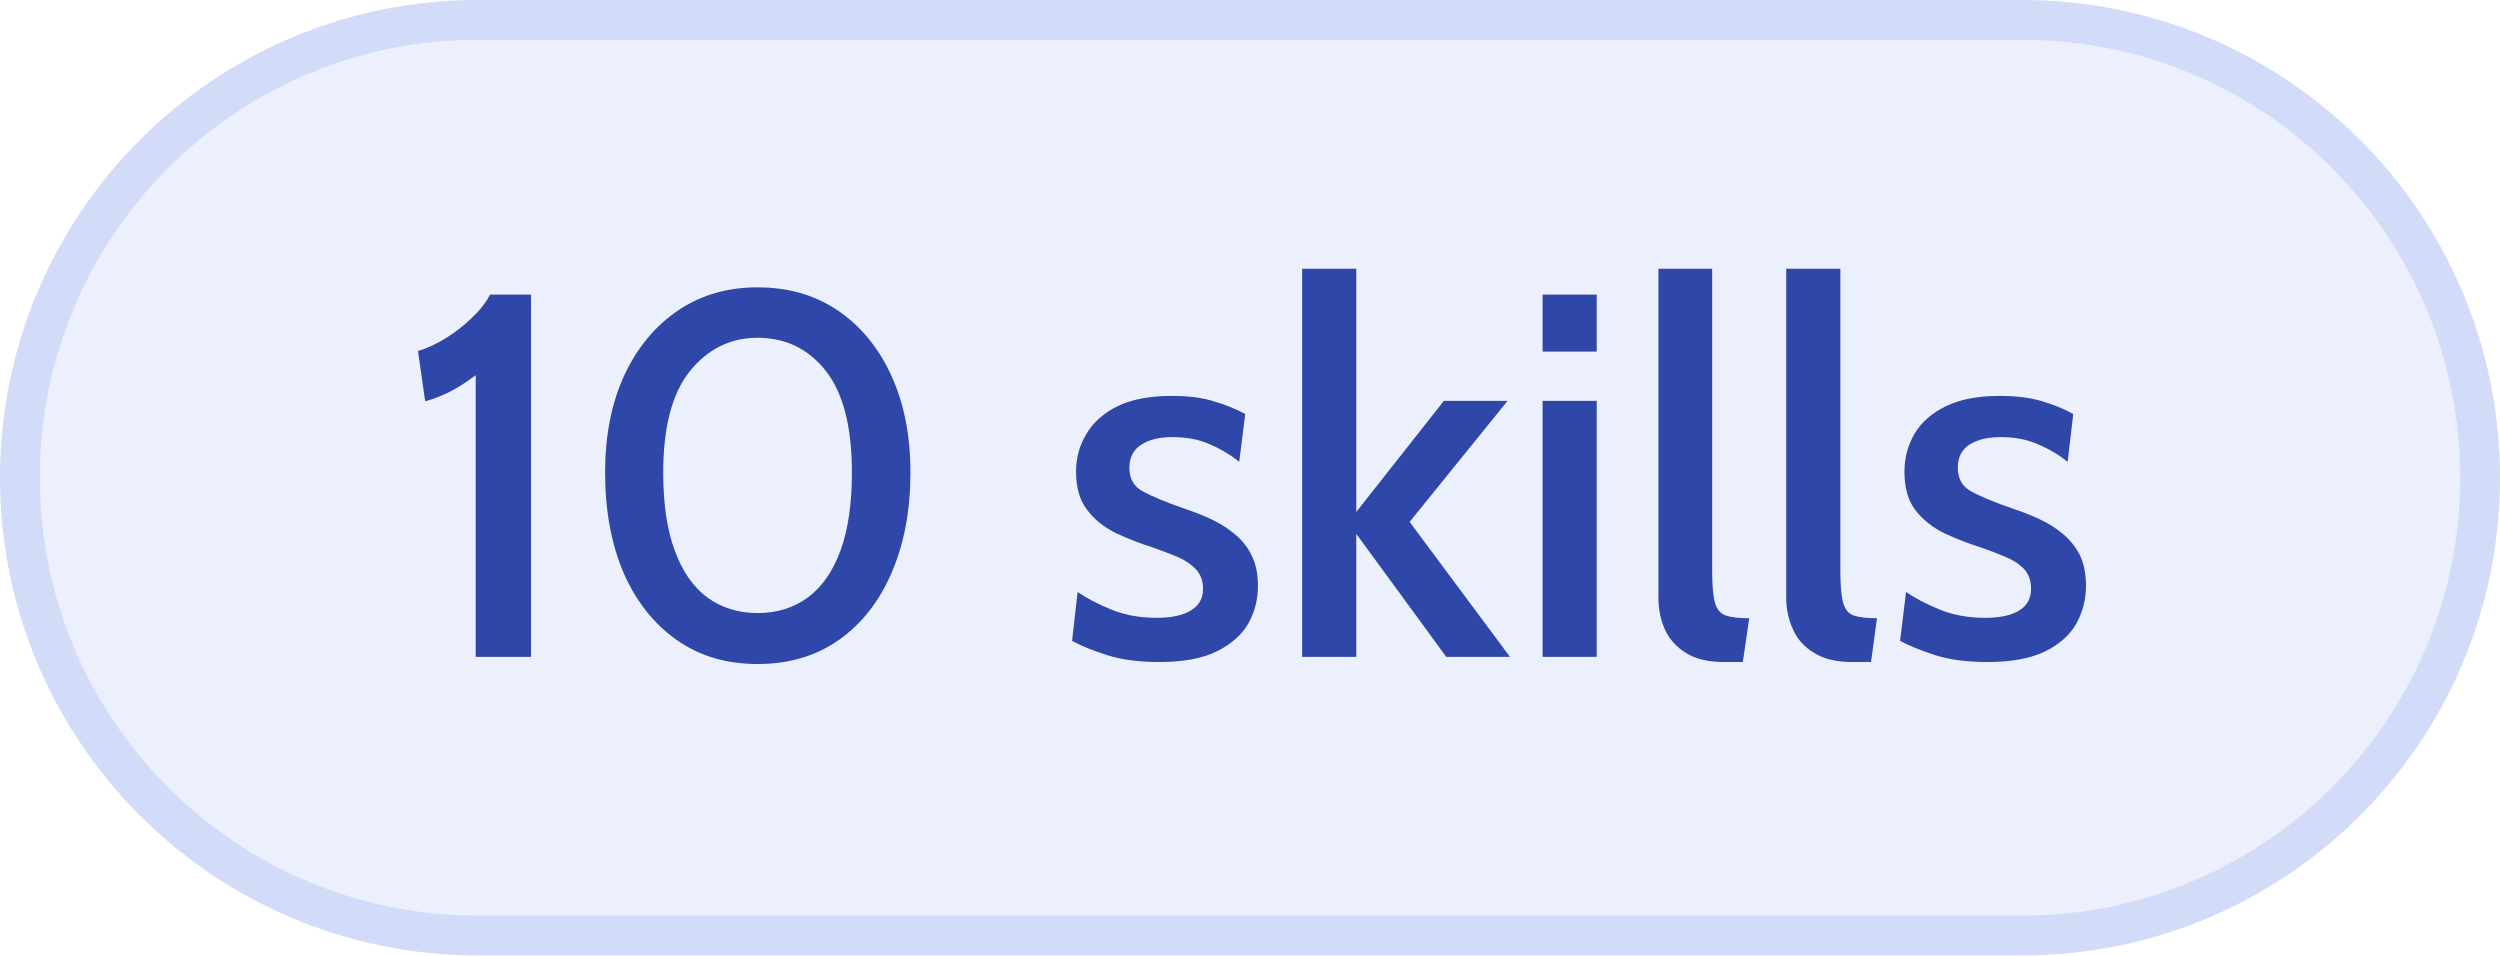
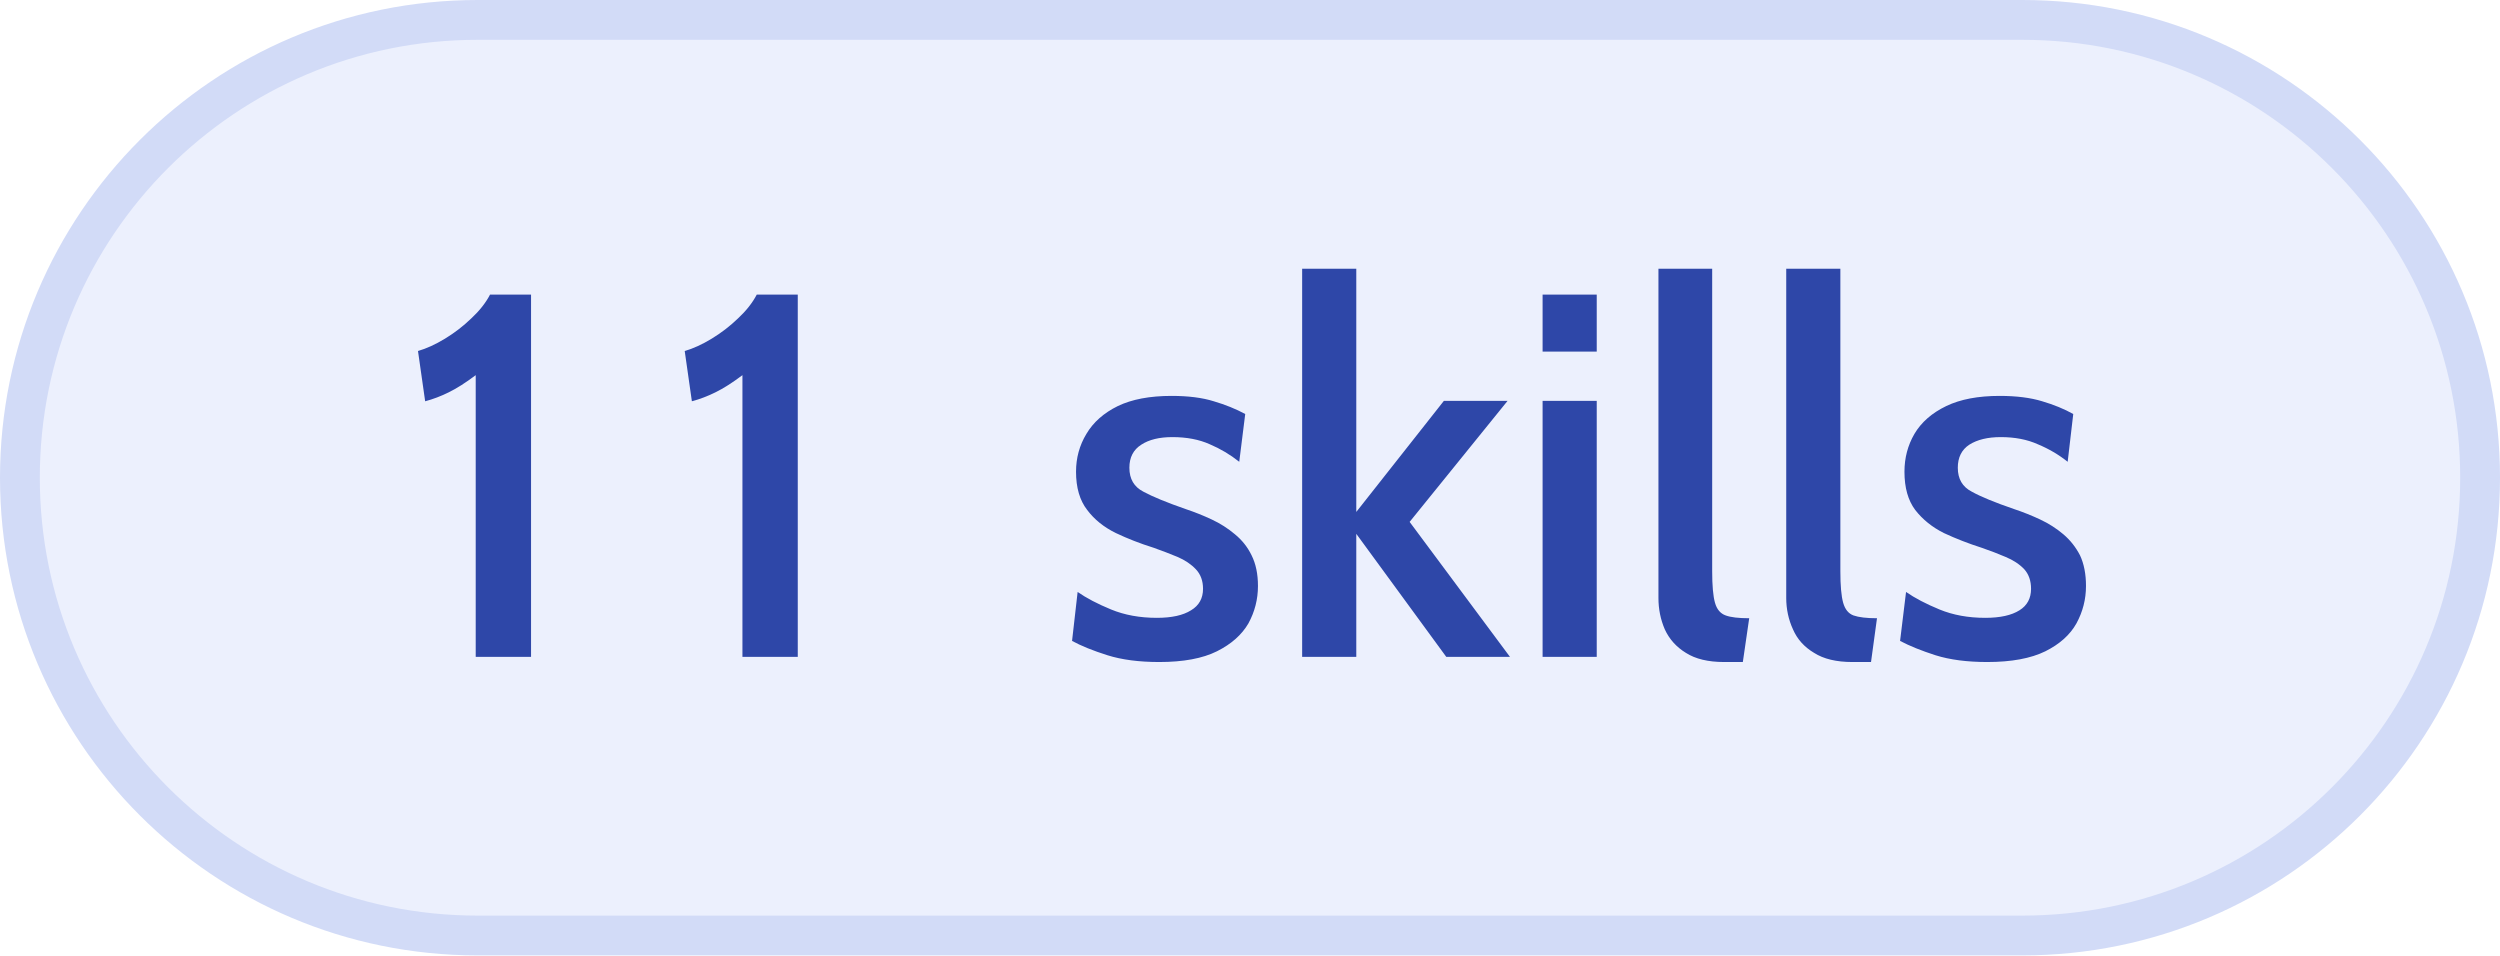
- <svg xmlns="http://www.w3.org/2000/svg" viewBox="0 0 62.8 24" width="62.8" height="24" role="img" aria-label="10 skills">
+ <svg xmlns="http://www.w3.org/2000/svg" viewBox="0 0 62.8 24" width="62.8" height="24" role="img" aria-label="11 skills">
  <rect x="0.5" y="0.5" width="61.8" height="23" rx="11.5" fill="#ECF0FD" stroke="#D2DBF7" />
-   <path d="M11.95 16.5V9.424Q11.57 9.71 11.27 9.856Q10.98 10 10.68 10.08L10.5 8.817Q10.82 8.725 11.18 8.506Q11.54 8.287 11.84 7.997Q12.15 7.708 12.31 7.4H13.34V16.5ZM19.03 16.68Q17.85 16.68 16.99 16.07Q16.13 15.46 15.66 14.38Q15.2 13.29 15.2 11.87Q15.2 10.48 15.68 9.431Q16.17 8.383 17.03 7.801Q17.89 7.218 19.03 7.218Q20.19 7.218 21.05 7.802Q21.91 8.386 22.39 9.434Q22.87 10.48 22.87 11.87Q22.87 13.29 22.4 14.38Q21.94 15.46 21.08 16.07Q20.22 16.68 19.03 16.68ZM19.03 15.4Q19.76 15.4 20.29 15.01Q20.82 14.62 21.11 13.84Q21.4 13.05 21.4 11.87Q21.4 10.16 20.75 9.324Q20.09 8.485 19.03 8.485Q18.01 8.485 17.33 9.322Q16.66 10.16 16.66 11.87Q16.66 13.05 16.95 13.83Q17.24 14.62 17.77 15.01Q18.31 15.4 19.03 15.4ZM29.12 16.63Q28.36 16.63 27.82 16.46Q27.28 16.29 26.93 16.1L27.07 14.87Q27.4 15.1 27.91 15.31Q28.42 15.52 29.06 15.52Q29.62 15.52 29.92 15.33Q30.22 15.15 30.22 14.79Q30.22 14.49 30.04 14.3Q29.86 14.11 29.58 13.99Q29.29 13.87 28.98 13.76Q28.47 13.6 28.03 13.39Q27.58 13.17 27.31 12.81Q27.03 12.45 27.03 11.85Q27.03 11.33 27.29 10.9Q27.55 10.46 28.08 10.2Q28.61 9.945 29.43 9.945Q30.06 9.945 30.49 10.08Q30.93 10.21 31.28 10.4L31.13 11.6Q30.79 11.33 30.39 11.16Q29.99 10.98 29.45 10.98Q28.96 10.98 28.67 11.17Q28.37 11.36 28.37 11.75Q28.37 12.17 28.72 12.35Q29.07 12.54 29.79 12.79Q30.12 12.9 30.44 13.05Q30.76 13.2 31.02 13.42Q31.29 13.64 31.44 13.95Q31.6 14.27 31.6 14.72Q31.6 15.22 31.36 15.66Q31.11 16.09 30.57 16.36Q30.03 16.63 29.12 16.63ZM32.71 16.5V6.75H34.07V12.86L36.27 10.07H37.87L35.41 13.11L37.93 16.5H36.33L34.07 13.41V16.5ZM38.75 16.5V10.07H40.11V16.5ZM38.75 8.832V7.4H40.11V8.832ZM43.31 16.63Q42.71 16.63 42.35 16.4Q41.99 16.18 41.82 15.81Q41.66 15.44 41.66 15.02V6.75H43.01V14.35Q43.01 14.89 43.08 15.14Q43.15 15.39 43.35 15.46Q43.54 15.53 43.94 15.53L43.78 16.63ZM46.53 16.63Q45.93 16.63 45.57 16.4Q45.2 16.18 45.04 15.81Q44.87 15.44 44.87 15.02V6.75H46.23V14.35Q46.23 14.89 46.3 15.14Q46.37 15.39 46.56 15.46Q46.76 15.53 47.15 15.53L47 16.63ZM49.92 16.63Q49.16 16.63 48.62 16.46Q48.09 16.29 47.73 16.1L47.88 14.87Q48.21 15.1 48.72 15.31Q49.23 15.52 49.87 15.52Q50.43 15.52 50.73 15.33Q51.02 15.15 51.02 14.79Q51.02 14.49 50.85 14.3Q50.67 14.11 50.38 13.99Q50.1 13.87 49.78 13.76Q49.28 13.6 48.83 13.39Q48.39 13.17 48.11 12.81Q47.84 12.45 47.84 11.85Q47.84 11.33 48.09 10.9Q48.35 10.46 48.89 10.2Q49.42 9.945 50.23 9.945Q50.86 9.945 51.3 10.08Q51.74 10.21 52.08 10.4L51.94 11.6Q51.6 11.33 51.19 11.16Q50.79 10.98 50.26 10.98Q49.77 10.98 49.47 11.17Q49.18 11.36 49.18 11.75Q49.18 12.17 49.53 12.35Q49.87 12.54 50.6 12.79Q50.93 12.9 51.25 13.05Q51.57 13.2 51.83 13.42Q52.09 13.64 52.25 13.95Q52.4 14.27 52.4 14.72Q52.4 15.22 52.16 15.66Q51.92 16.09 51.38 16.36Q50.83 16.63 49.92 16.63Z" fill="#2E47A8" />
+   <path d="M11.95 16.5V9.424Q11.57 9.71 11.27 9.856Q10.98 10 10.68 10.08L10.5 8.817Q10.82 8.725 11.18 8.506Q11.54 8.287 11.84 7.997Q12.15 7.708 12.31 7.4H13.34V16.5ZM29.12 16.63Q28.36 16.63 27.82 16.46Q27.28 16.29 26.93 16.1L27.07 14.87Q27.4 15.1 27.91 15.31Q28.42 15.52 29.06 15.52Q29.62 15.52 29.92 15.33Q30.22 15.15 30.22 14.79Q30.22 14.49 30.04 14.3Q29.86 14.11 29.58 13.99Q29.29 13.87 28.98 13.76Q28.47 13.6 28.03 13.39Q27.58 13.17 27.31 12.81Q27.03 12.45 27.03 11.85Q27.03 11.33 27.29 10.9Q27.55 10.46 28.08 10.2Q28.61 9.945 29.43 9.945Q30.06 9.945 30.49 10.08Q30.93 10.21 31.28 10.4L31.13 11.6Q30.79 11.33 30.39 11.16Q29.99 10.98 29.45 10.98Q28.96 10.98 28.67 11.17Q28.37 11.36 28.37 11.75Q28.37 12.17 28.72 12.35Q29.07 12.54 29.79 12.79Q30.12 12.9 30.44 13.05Q30.76 13.2 31.02 13.42Q31.29 13.64 31.44 13.95Q31.6 14.27 31.6 14.72Q31.6 15.22 31.36 15.66Q31.11 16.09 30.57 16.36Q30.03 16.63 29.12 16.63ZM32.71 16.5V6.75H34.07V12.86L36.27 10.07H37.87L35.41 13.11L37.93 16.5H36.33L34.07 13.41V16.5ZM38.75 16.5V10.07H40.11V16.5ZM38.75 8.832V7.4H40.11V8.832ZM43.31 16.63Q42.71 16.63 42.35 16.4Q41.99 16.18 41.82 15.81Q41.66 15.44 41.66 15.02V6.75H43.01V14.35Q43.01 14.89 43.08 15.14Q43.15 15.39 43.35 15.46Q43.54 15.53 43.94 15.53L43.78 16.63ZM46.53 16.63Q45.93 16.63 45.57 16.4Q45.2 16.18 45.04 15.81Q44.87 15.44 44.87 15.02V6.75H46.23V14.35Q46.23 14.89 46.3 15.14Q46.37 15.39 46.56 15.46Q46.76 15.53 47.15 15.53L47 16.63ZM49.92 16.63Q49.16 16.63 48.62 16.46Q48.09 16.29 47.73 16.1L47.88 14.87Q48.21 15.1 48.72 15.31Q49.23 15.52 49.87 15.52Q50.43 15.52 50.73 15.33Q51.02 15.15 51.02 14.79Q51.02 14.49 50.85 14.3Q50.67 14.11 50.38 13.99Q50.1 13.87 49.78 13.76Q49.28 13.6 48.83 13.39Q48.39 13.17 48.11 12.81Q47.84 12.45 47.84 11.85Q47.84 11.33 48.09 10.9Q48.35 10.46 48.89 10.2Q49.42 9.945 50.23 9.945Q50.86 9.945 51.3 10.08Q51.74 10.21 52.08 10.4L51.94 11.6Q51.6 11.33 51.19 11.16Q50.79 10.98 50.26 10.98Q49.77 10.98 49.47 11.17Q49.18 11.36 49.18 11.75Q49.18 12.17 49.53 12.35Q49.87 12.54 50.6 12.79Q50.93 12.9 51.25 13.05Q51.57 13.2 51.83 13.42Q52.09 13.64 52.25 13.95Q52.4 14.27 52.4 14.72Q52.4 15.22 52.16 15.66Q51.92 16.09 51.38 16.36Q50.83 16.63 49.92 16.63Z" fill="#2E47A8" />
+   <path d="M11.95 16.5V9.424Q11.57 9.71 11.27 9.856Q10.98 10 10.68 10.08L10.5 8.817Q10.82 8.725 11.18 8.506Q11.54 8.287 11.84 7.997Q12.15 7.708 12.31 7.4H13.34V16.5Z" transform="translate(6.7 0)" fill="#2E47A8" />
</svg>
